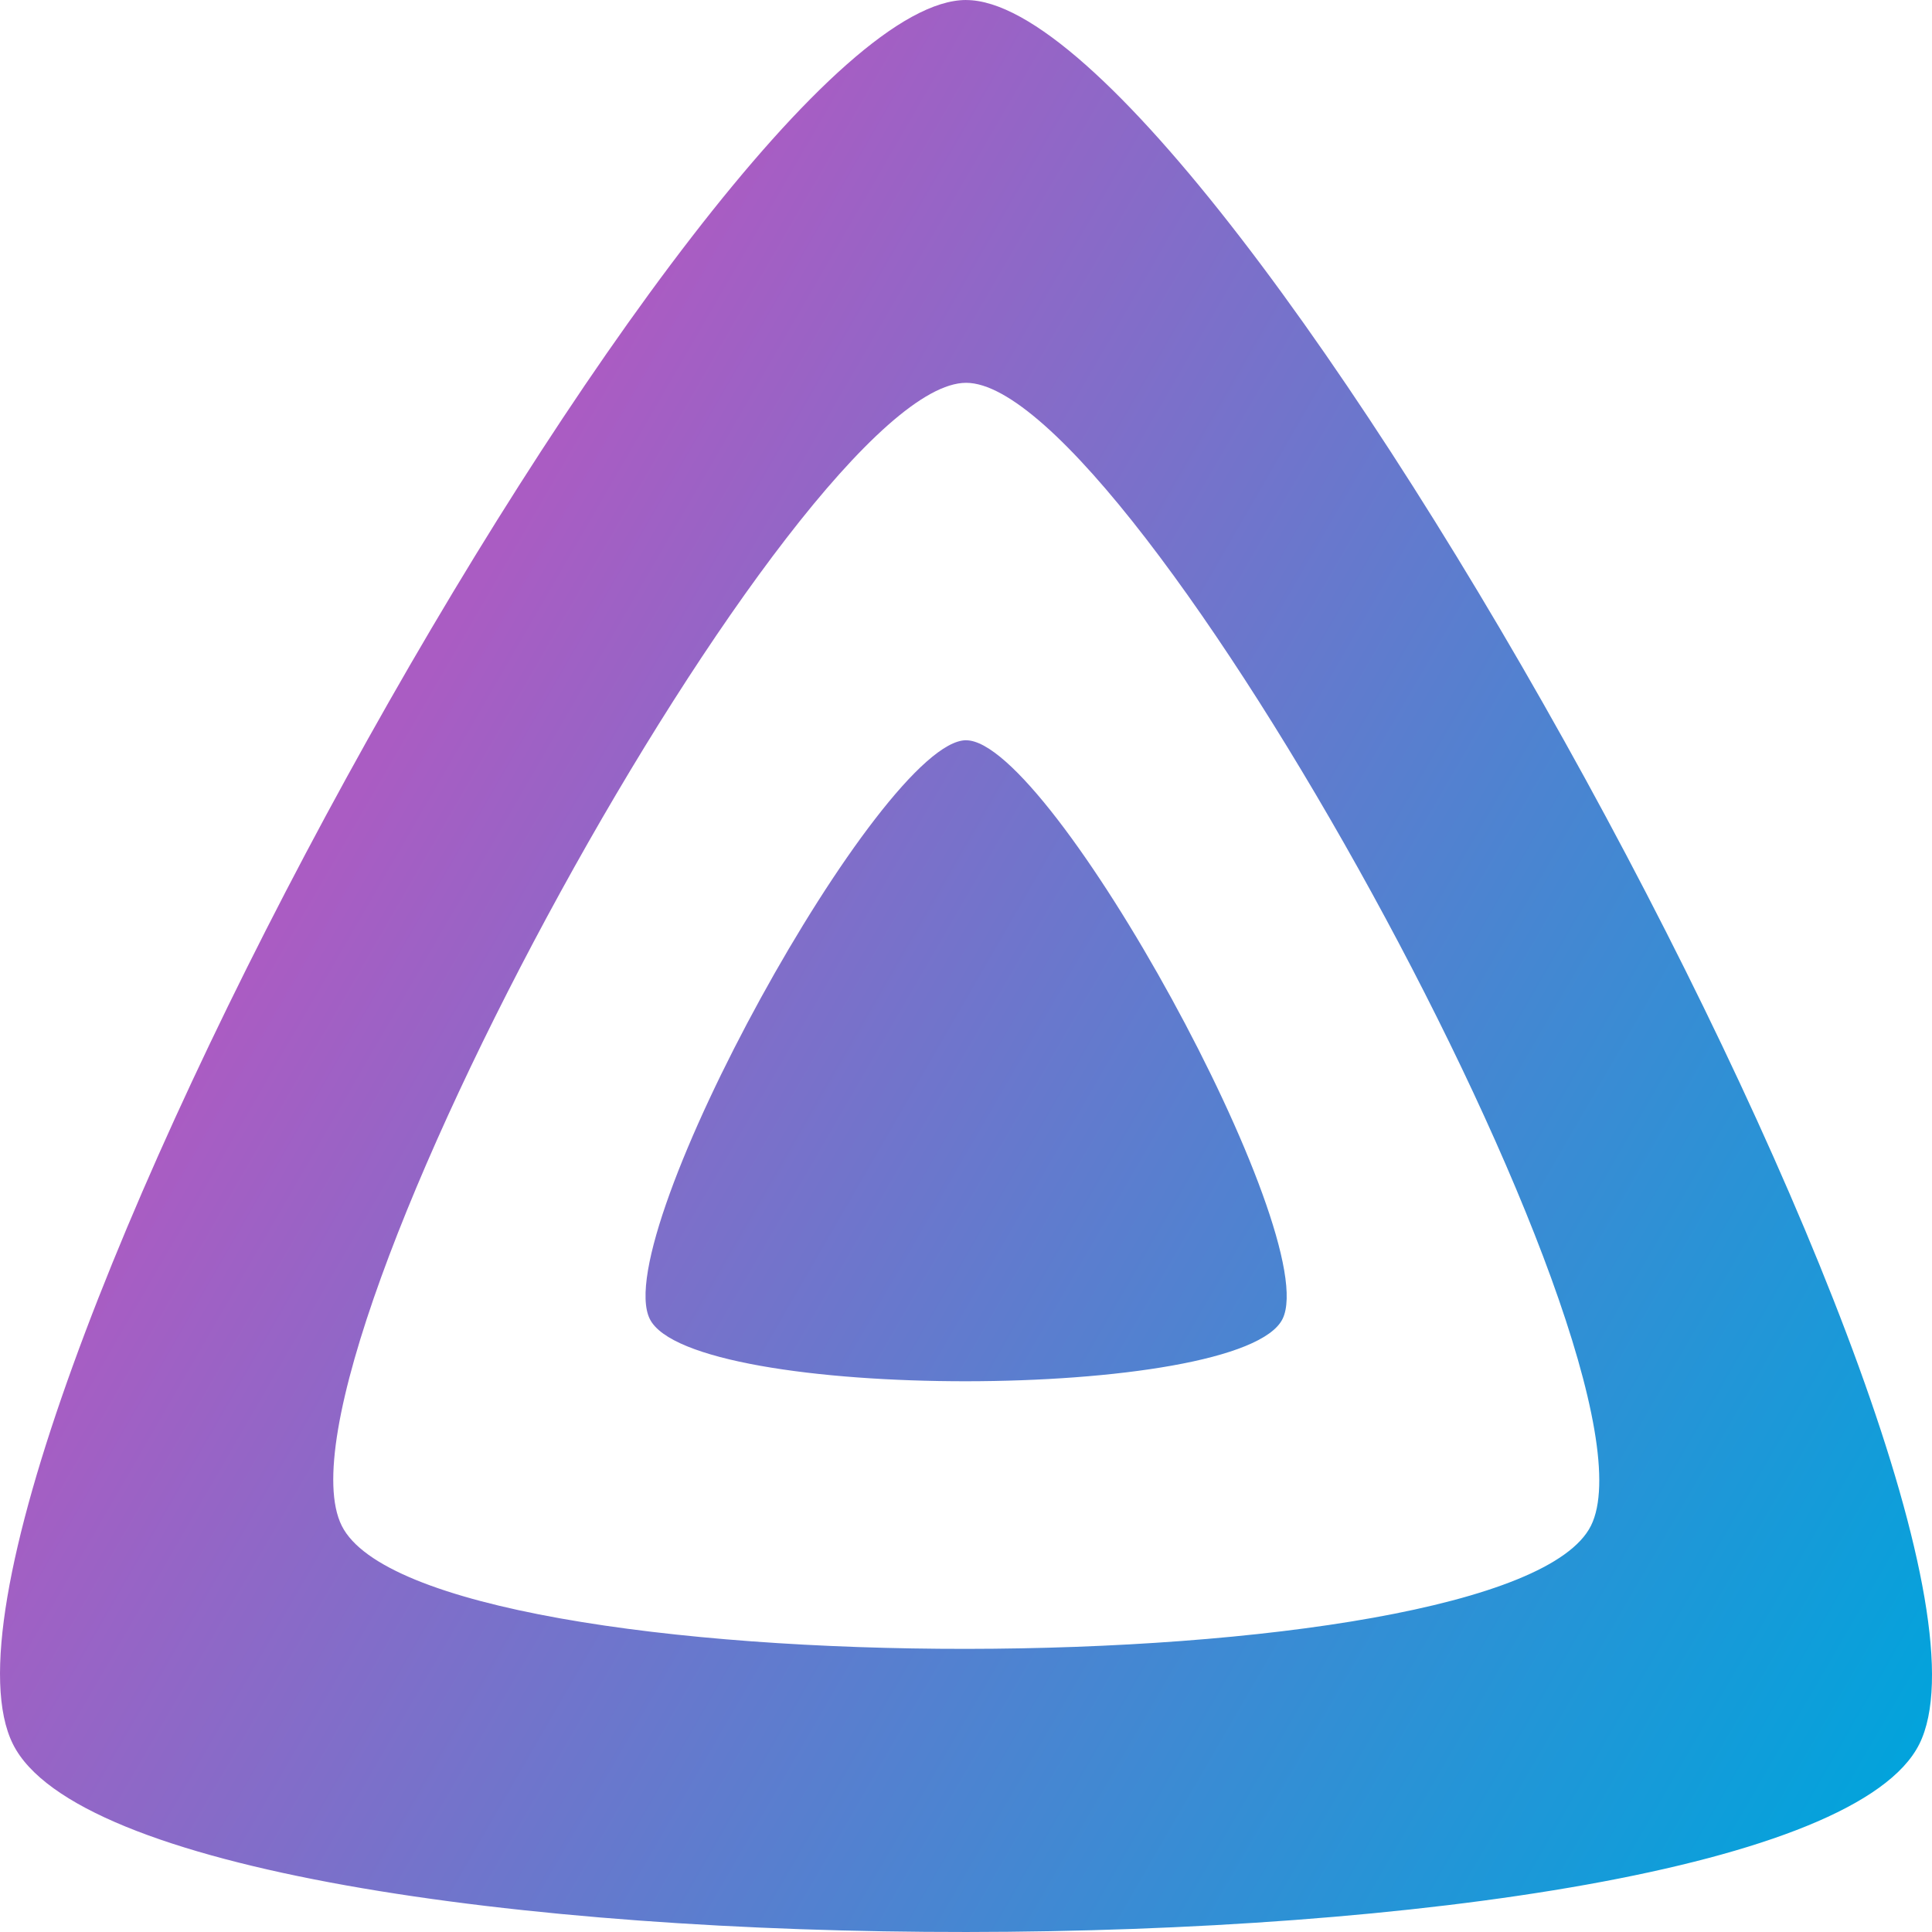
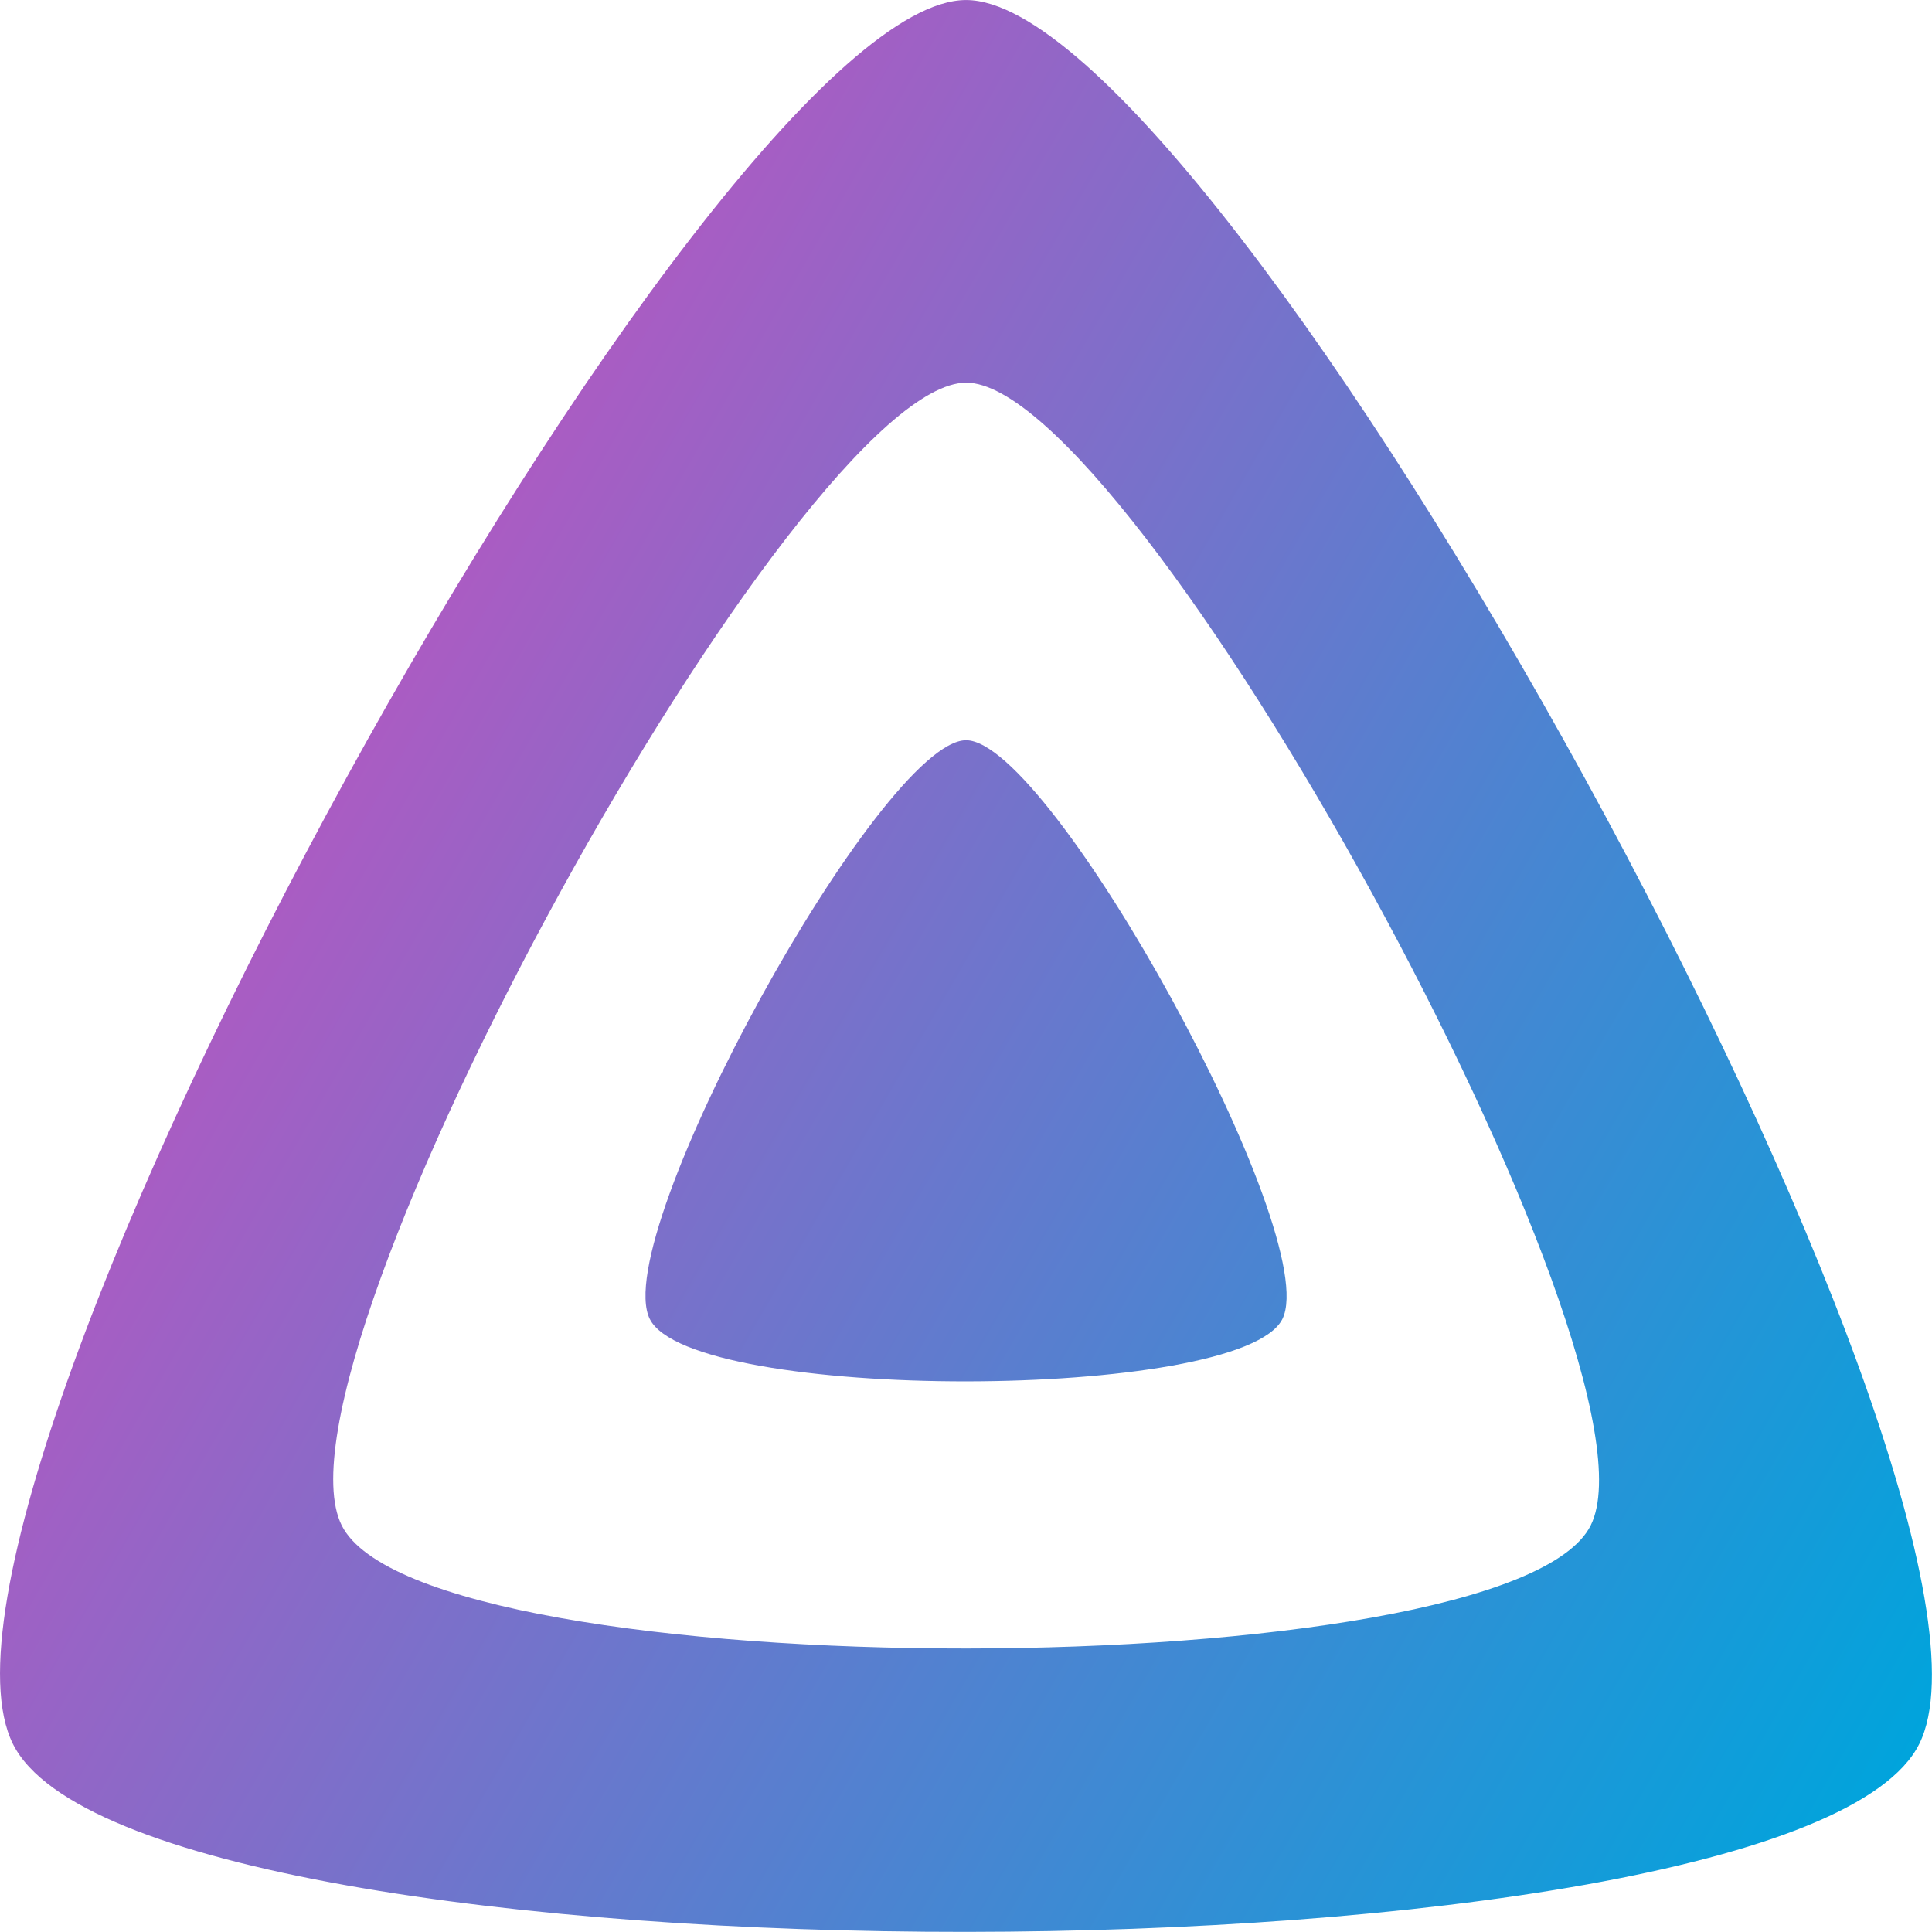
- <svg xmlns="http://www.w3.org/2000/svg" viewBox="0 0 48 48">
+ <svg xmlns="http://www.w3.org/2000/svg" xmlns:xlink="http://www.w3.org/1999/xlink" viewBox="0 0 48 48">
  <defs>
-     <linearGradient id="a" x1="110.25" x2="496.14" y1="213.3" y2="436.09" gradientTransform="translate(-2.401 -2.403) scale(.10314)" gradientUnits="userSpaceOnUse">
-       <stop offset="0" stop-color="#AA5CC3" />
-       <stop offset="1" stop-color="#00A4DC" />
+     <linearGradient id="a" x1="110.25" x2="496.14" y1="213.3" y2="436.09" gradientUnits="userSpaceOnUse">
+       <stop offset="0" stop-color="#aa5cc3" />
+       <stop offset="1" stop-color="#00a4dc" />
    </linearGradient>
+     <linearGradient xlink:href="#a" id="b" x1="110.25" x2="496.14" y1="213.3" y2="436.09" gradientUnits="userSpaceOnUse" />
  </defs>
-   <path fill="url(#a)" d="M24.003 0C17.649 0-2.794 37.07.321 43.331s44.28 6.189 47.364 0C50.769 37.143 30.357.001 24.003.001zm0 9.511c4.157 0 17.546 24.331 15.524 28.395-2.022 4.054-28.995 4.105-31.037 0C6.448 33.801 19.846 9.511 24.003 9.511zm0 8.88c-2.104 0-8.89 12.306-7.859 14.379s14.7 2.052 15.72 0-5.746-14.378-7.86-14.378z" />
+   <g fill="url(#b)" transform="translate(-2.958 -2.402) scale(.10313)">
+     <path d="M261.42 201.62c-20.44 0-86.24 119.29-76.2 139.43s142.48 19.92 152.4 0-55.76-139.42-76.2-139.43z" />
+     <path d="M261.42 23.3C199.83 23.3 1.57 382.73 31.8 443.43s429.34 60 459.24 0S323 23.3 261.42 23.3zM411.9 390.76c-19.59 39.33-281.08 39.77-300.9 0s110.1-275.28 150.45-275.28S431.49 351.42 411.9 390.76z" />
+   </g>
</svg>
